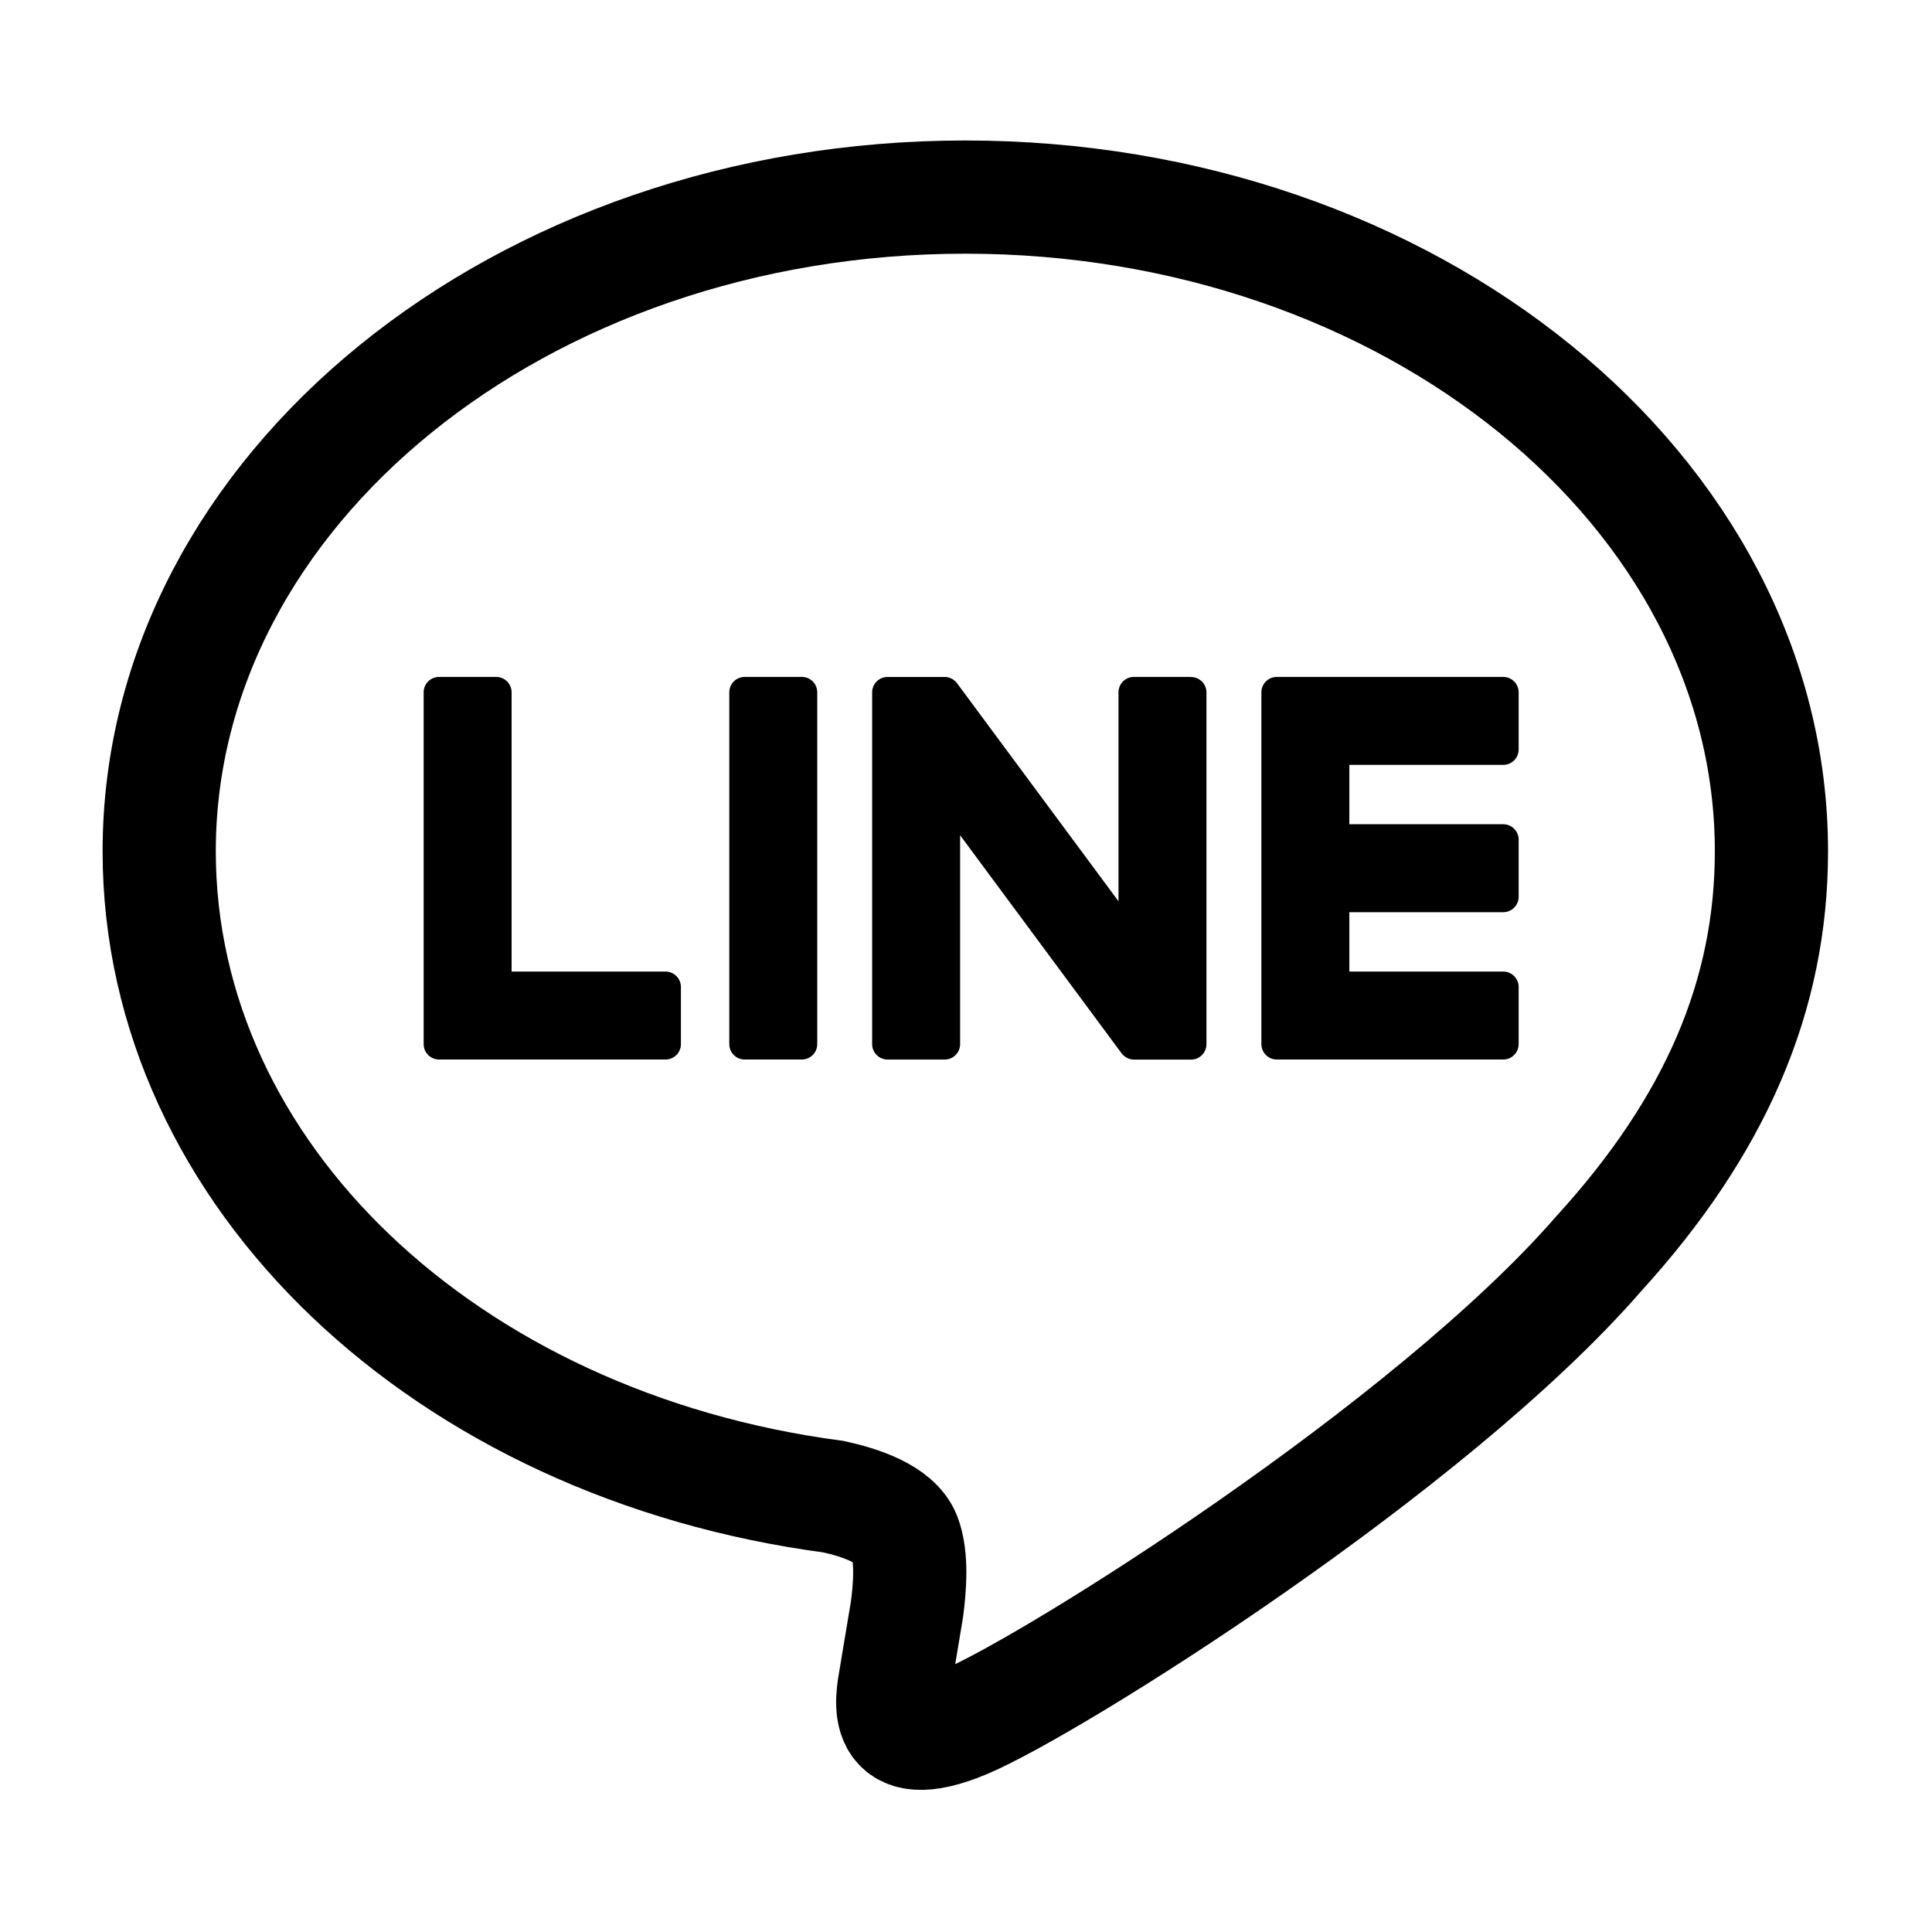
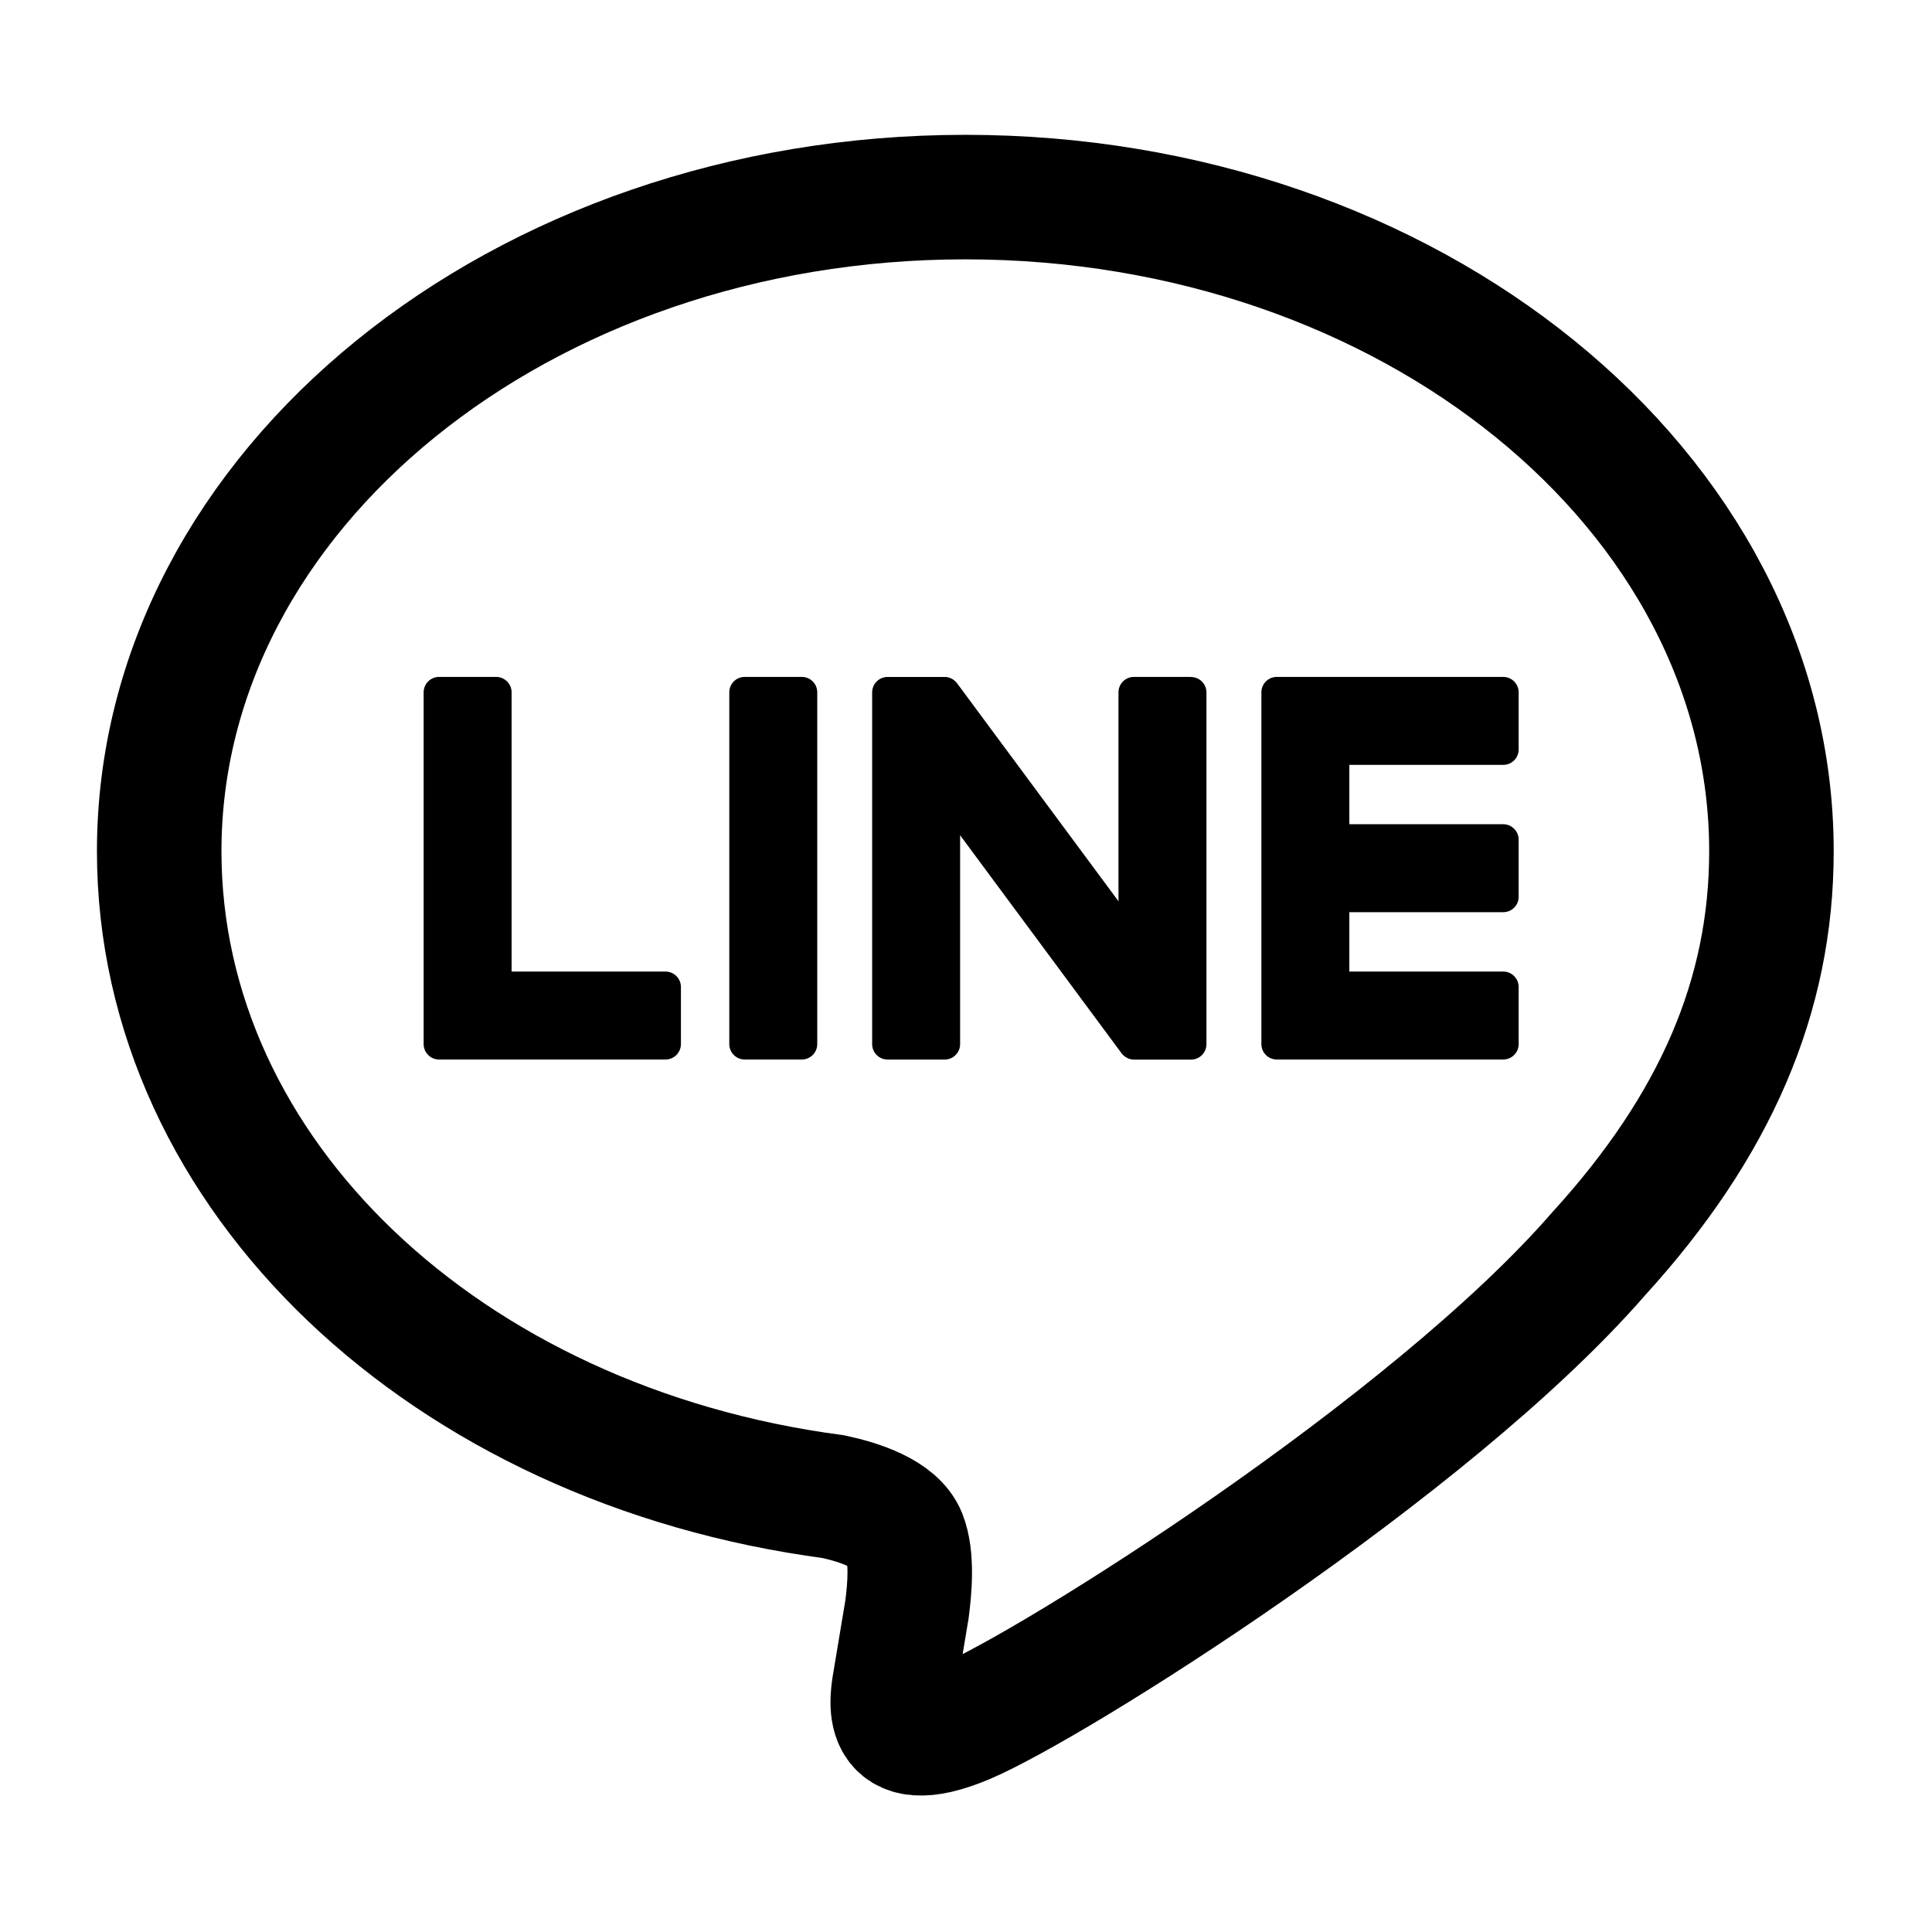
<svg xmlns="http://www.w3.org/2000/svg" id="Layer_1" version="1.1" viewBox="0 0 512 512">
  <defs>
    <style>
      .st0 {
        fill: none;
-         stroke: #000;
+         stroke: currentColor;
        stroke-miterlimit: 10;
-         stroke-width: 30px;
+         stroke-width: 33px;
      }
    </style>
  </defs>
-   <path class="st0" d="M469.45,225.59c0-95.59-95.83-173.36-213.63-173.36S42.19,130,42.19,225.59c0,85.7,76,157.47,178.66,171.04,6.96,1.5,16.43,4.59,18.82,10.54,2.15,5.4,1.41,13.86.69,19.32,0,0-2.51,15.07-3.05,18.29-.93,5.4-4.29,21.12,18.5,11.52,22.8-9.61,123.03-72.44,167.85-124.03h0c30.96-33.95,45.79-68.41,45.79-106.66v-.02Z" />
-   <g>
-     <path d="M398.38,280.78c2.25,0,4.08-1.83,4.08-4.08v-15.15c0-2.24-1.84-4.08-4.08-4.08h-40.79v-15.73h40.79c2.25,0,4.08-1.83,4.08-4.08v-15.15c0-2.24-1.84-4.08-4.08-4.08h-40.79v-15.73h40.79c2.25,0,4.08-1.83,4.08-4.08v-15.15c0-2.24-1.84-4.08-4.08-4.08h-60.02c-2.25,0-4.08,1.83-4.08,4.08v.09h0v93.07h0v.07c0,2.25,1.83,4.08,4.08,4.08h60.02Z" />
-     <path d="M176.37,280.78c2.25,0,4.08-1.83,4.08-4.08v-15.15c0-2.24-1.84-4.08-4.08-4.08h-40.79v-74c0-2.24-1.84-4.08-4.08-4.08h-15.15c-2.25,0-4.08,1.83-4.08,4.08v93.16h0v.07c0,2.25,1.83,4.08,4.08,4.08h60.02Z" />
-     <rect x="193.27" y="179.39" width="23.31" height="101.39" rx="4.08" ry="4.08" />
-     <path d="M315.64,179.39h-15.15c-2.25,0-4.08,1.83-4.08,4.08v55.37l-42.66-57.61c-.1-.15-.21-.29-.33-.42l-.03-.03c-.08-.09-.16-.17-.25-.25-.03-.02-.05-.05-.08-.07-.07-.06-.15-.13-.22-.19-.04-.03-.07-.05-.11-.08-.07-.05-.14-.1-.22-.15-.04-.03-.08-.05-.12-.08-.07-.04-.15-.09-.23-.12-.04-.02-.09-.04-.13-.06-.08-.04-.16-.07-.24-.1-.04-.02-.09-.03-.13-.05-.08-.03-.16-.06-.25-.08-.05,0-.1-.03-.14-.04-.08-.02-.16-.04-.24-.05-.06,0-.12-.02-.17-.03-.07,0-.15-.02-.22-.03-.07,0-.14,0-.22,0h-15.21c-2.25,0-4.08,1.83-4.08,4.08v93.23c0,2.25,1.83,4.08,4.08,4.08h15.15c2.25,0,4.08-1.83,4.08-4.08v-55.36l42.71,57.68c.29.42.65.76,1.05,1.03.02.01.03.02.05.03.08.06.17.11.26.16.04.02.08.04.12.07.06.03.13.07.2.1s.13.06.2.09c.04.02.09.03.13.05.09.03.19.06.28.09.02,0,.04.01.06.02.34.09.7.14,1.07.14h15.07c2.25,0,4.08-1.83,4.08-4.08v-93.23c0-2.25-1.83-4.08-4.08-4.08v-.02Z" />
+   <path class="st0" d="M469.45,225.59c0-95.59-95.83-173.36-213.63-173.36S42.19,130,42.19,225.59c0,85.7,76,157.47,178.66,171.04,6.96,1.5,16.43,4.59,18.82,10.54,2.15,5.4,1.41,13.86.69,19.32,0,0-2.51,15.07-3.05,18.29-.93,5.4-4.29,21.12,18.5,11.52,22.8-9.61,123.03-72.44,167.85-124.03h0c30.96-33.95,45.79-68.41,45.79-106.66v-.02h0Z" />
+   <g fill="currentColor">
+     <path fill="currentColor" d="M398.38,280.78c2.25,0,4.08-1.83,4.08-4.08v-15.15c0-2.24-1.84-4.08-4.08-4.08h-40.79v-15.73h40.79c2.25,0,4.08-1.83,4.08-4.08v-15.15c0-2.24-1.84-4.08-4.08-4.08h-40.79v-15.73h40.79c2.25,0,4.08-1.83,4.08-4.08v-15.15c0-2.24-1.84-4.08-4.08-4.08h-60.02c-2.25,0-4.08,1.83-4.08,4.08v.09h0v93.07h0v.07c0,2.25,1.83,4.08,4.08,4.08h60.02Z" />
+     <path fill="currentColor" d="M176.37,280.78c2.25,0,4.08-1.83,4.08-4.08v-15.15c0-2.24-1.84-4.08-4.08-4.08h-40.79v-74c0-2.24-1.84-4.08-4.08-4.08h-15.15c-2.25,0-4.08,1.83-4.08,4.08v93.16h0v.07c0,2.25,1.83,4.08,4.08,4.08h60.02Z" />
+     <rect fill="currentColor" x="193.27" y="179.39" width="23.31" height="101.39" rx="4.08" ry="4.08" />
+     <path fill="currentColor" d="M315.64,179.39h-15.15c-2.25,0-4.08,1.83-4.08,4.08v55.37l-42.66-57.61c-.1-.15-.21-.29-.33-.42l-.03-.03c-.08-.09-.16-.17-.25-.25-.03-.02-.05-.05-.08-.07-.07-.06-.15-.13-.22-.19-.04-.03-.07-.05-.11-.08-.07-.05-.14-.1-.22-.15-.04-.03-.08-.05-.12-.08-.07-.04-.15-.09-.23-.12-.04-.02-.09-.04-.13-.06-.08-.04-.16-.07-.24-.1-.04-.02-.09-.03-.13-.05-.08-.03-.16-.06-.25-.08-.05,0-.1-.03-.14-.04-.08-.02-.16-.04-.24-.05-.06,0-.12-.02-.17-.03-.07,0-.15-.02-.22-.03h-15.43c-2.25,0-4.08,1.83-4.08,4.08v93.23c0,2.25,1.83,4.08,4.08,4.08h15.15c2.25,0,4.08-1.83,4.08-4.08v-55.36l42.71,57.68c.29.42.65.76,1.05,1.03.02.01.03.02.05.03.08.06.17.11.26.16.04.02.08.04.12.07.06.03.13.07.2.1s.13.06.2.09c.04.02.09.03.13.05.09.03.19.06.28.09.02,0,.04.01.06.02.34.09.7.14,1.07.14h15.07c2.25,0,4.08-1.83,4.08-4.08v-93.23c0-2.25-1.83-4.08-4.08-4.08v-.02h0Z" />
  </g>
</svg>
